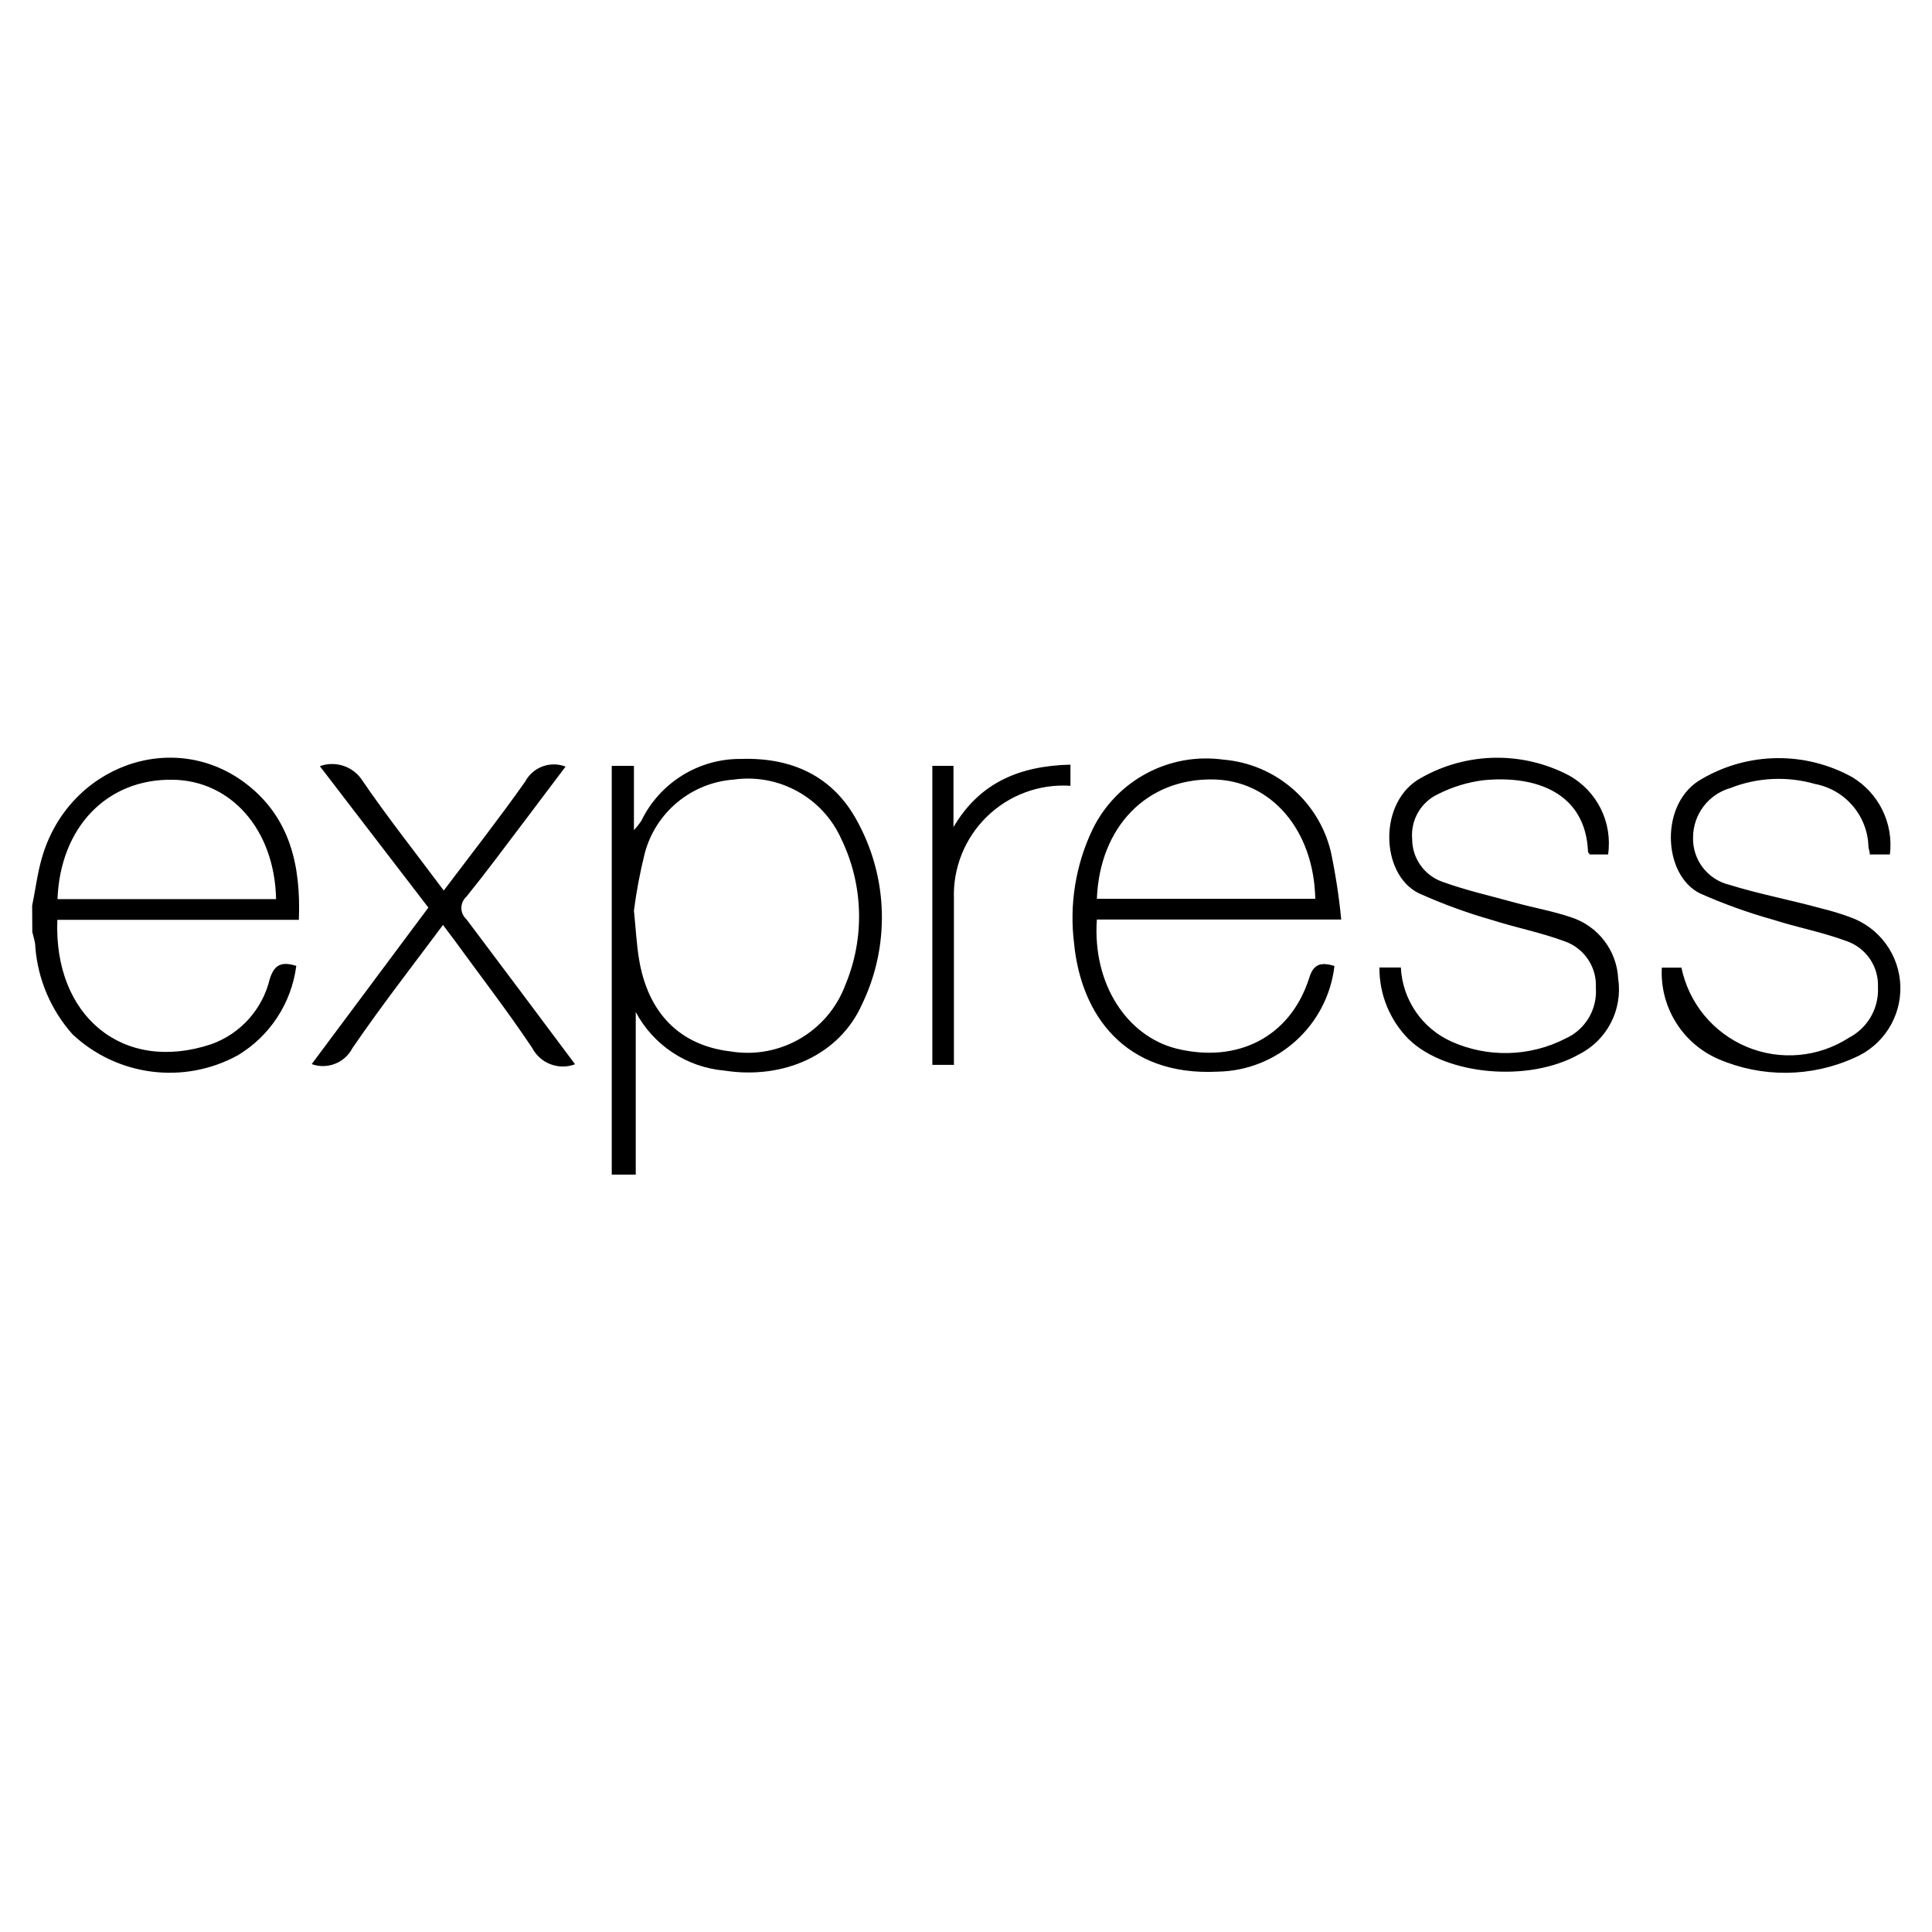
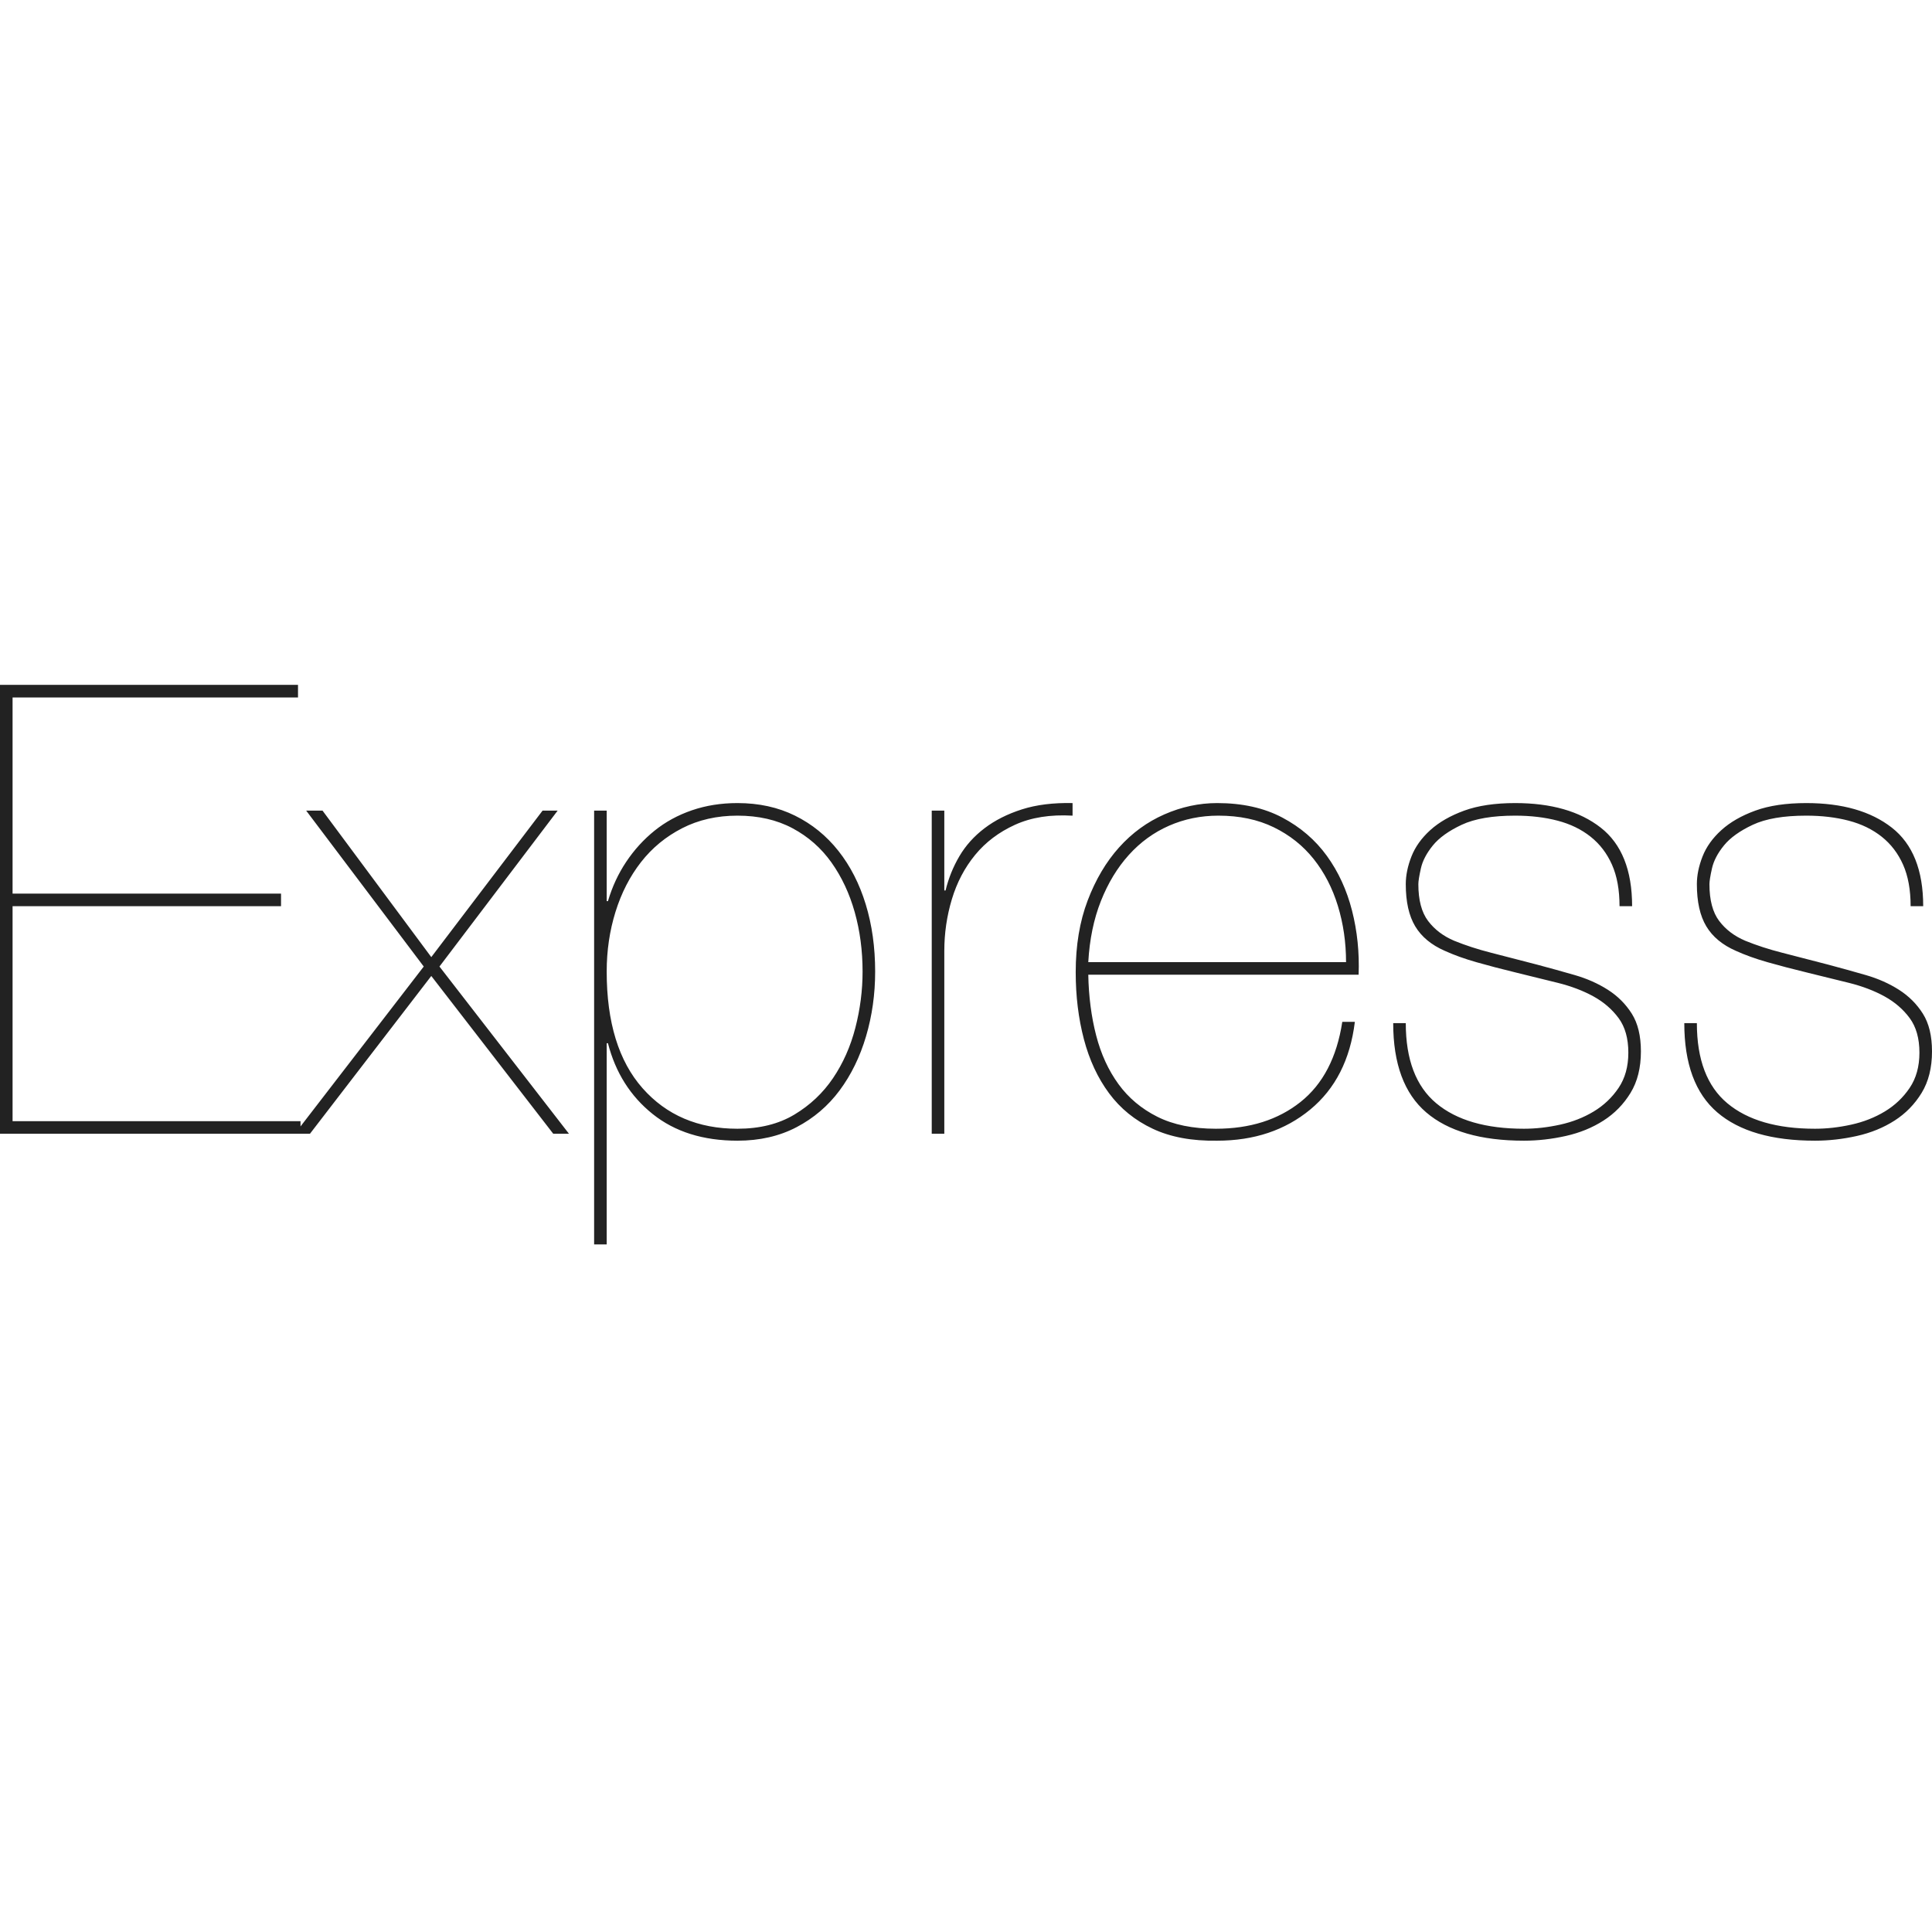
- <svg xmlns="http://www.w3.org/2000/svg" viewBox="0 0 128 128" id="express">
-   <path d="M40.53 77.82V50.74H42V55a5.57 5.57 0 0 0 .48-.6 7.28 7.28 0 0 1 6.64-4.12c3.35-.1 6.07 1.14 7.67 4.12a13.24 13.24 0 0 1 .32 12.14c-1.49 3.34-5.17 5-9.11 4.39a7.37 7.37 0 0 1-5.88-3.88V77.82zM42 60.32c.13 1.32.18 2.26.33 3.18.58 3.62 2.72 5.77 6.08 6.16A6.91 6.91 0 0 0 56 65.27a11.77 11.77 0 0 0-.26-9.68 6.77 6.77 0 0 0-7.13-3.94 6.59 6.59 0 0 0-5.89 4.87A33.4 33.4 0 0 0 42 60.32zM88.41 64A7.92 7.92 0 0 1 80.67 71c-6.16.31-9.05-3.78-9.51-8.5A13.62 13.62 0 0 1 72.36 55a8.37 8.37 0 0 1 8.71-4.67 8 8 0 0 1 7.1 6.09 41.09 41.09 0 0 1 .69 4.5H72.67c-.3 4.28 2 7.72 5.26 8.55 4.06 1 7.53-.76 8.79-4.62C87 63.86 87.51 63.72 88.41 64zM72.67 59.55H87.14c-.09-4.56-2.93-7.86-6.78-7.91C76 51.57 72.86 54.75 72.67 59.55zM91.39 64.1h1.42A5.69 5.69 0 0 0 96.15 69a8.73 8.73 0 0 0 7.58-.2 3.41 3.41 0 0 0 2-3.35 3.09 3.09 0 0 0-2.08-3.09c-1.56-.58-3.22-.9-4.81-1.41A35.25 35.25 0 0 1 94 59.18c-2.56-1.25-2.72-6.12.18-7.66a10.21 10.21 0 0 1 9.76-.15 5.14 5.14 0 0 1 2.6 5.24h-1.22c0-.06-.11-.11-.11-.17-.15-3.89-3.41-5.09-6.91-4.75a9.17 9.17 0 0 0-3 .91 3 3 0 0 0-1.74 3 3 3 0 0 0 2 2.82c1.54.56 3.15.92 4.73 1.36 1.27.35 2.59.58 3.82 1a4.51 4.51 0 0 1 3.1 4.07 4.81 4.81 0 0 1-2.59 5c-3.34 1.89-8.84 1.39-11.29-1A6.67 6.67 0 0 1 91.39 64.1zM125.21 56.61h-1.33c0-.18-.07-.34-.09-.49a4.35 4.35 0 0 0-3.54-4.18 8.73 8.73 0 0 0-5.61.27 3.41 3.41 0 0 0-2.47 3.25 3.14 3.14 0 0 0 2.4 3.16c2 .62 4.05 1 6.08 1.56a17 17 0 0 1 1.94.59 5 5 0 0 1 .27 9.31 11.13 11.13 0 0 1-9 .09 6.24 6.24 0 0 1-3.76-6.06l.56 0h.74a7.29 7.29 0 0 0 11.1 4.64 3.57 3.57 0 0 0 1.92-3.34 3.09 3.09 0 0 0-2.11-3.07c-1.56-.58-3.22-.89-4.81-1.4a35.43 35.43 0 0 1-4.87-1.75c-2.5-1.23-2.7-6.06.15-7.6a10.07 10.07 0 0 1 9.92-.11A5.23 5.23 0 0 1 125.21 56.61zM38.1 70.51a2.29 2.29 0 0 1-2.84-1.08c-1.63-2.44-3.43-4.77-5.16-7.15l-.75-1c-2.06 2.76-4.12 5.41-6 8.16a2.2 2.2 0 0 1-2.7 1.06l7.73-10.37-7.19-9.37a2.39 2.39 0 0 1 2.85 1c1.67 2.44 3.52 4.77 5.36 7.24 1.85-2.45 3.68-4.79 5.39-7.21a2.15 2.15 0 0 1 2.68-1l-2.79 3.7c-1.25 1.65-2.48 3.31-3.78 4.92a1 1 0 0 0 0 1.49C33.29 64.07 35.66 67.25 38.1 70.51zM70.92 50.66v1.4a7.25 7.25 0 0 0-7.72 7.49q0 4.94 0 9.88c0 .35 0 .7 0 1.12H61.77V50.74h1.4V54.8C64.9 51.84 67.57 50.74 70.92 50.66zM2.13 60c.21-1 .34-2.09.63-3.11 1.73-6.15 8.78-8.71 13.63-4.9 2.84 2.23 3.55 5.39 3.41 8.95h-16C3.54 67.3 8.13 71.14 14 69.18a6.09 6.09 0 0 0 3.87-4.31c.31-1 .81-1.17 1.76-.88a8.12 8.12 0 0 1-3.88 5.93 9.4 9.4 0 0 1-10.95-1.4 9.85 9.85 0 0 1-2.46-5.78c0-.34-.13-.68-.2-1Q2.13 60.85 2.13 60zm1.69-.43H18.29c-.09-4.61-3-7.88-6.88-7.91C7.09 51.6 4 54.8 3.81 59.55z" />
+ <svg xmlns="http://www.w3.org/2000/svg" width="800px" height="800px" viewBox="0 -181.5 512 512" version="1.1" preserveAspectRatio="xMidYMid">
+   <g>
+     <path d="M3.332,115.629 L3.332,58.648 L74.476,58.648 L74.476,55.315 L3.332,55.315 L3.332,3.332 L78.974,3.332 L78.974,0 L-3.55271368e-15,0 L-3.55271368e-15,118.961 L79.641,118.961 L79.641,115.629 L3.332,115.629 L3.332,115.629 Z M143.787,33.322 L114.296,72.143 L85.472,33.322 L81.14,33.322 L112.297,74.642 L78.141,118.961 L82.14,118.961 L114.296,77.142 L146.619,118.961 L150.784,118.961 L116.462,74.642 L147.785,33.322 L143.787,33.322 L143.787,33.322 Z M160.781,148.285 L160.781,94.969 L161.114,94.969 C163.114,102.744 167.057,108.992 172.944,113.713 C178.831,118.434 186.328,120.794 195.436,120.794 C201.323,120.794 206.544,119.6 211.098,117.212 C215.652,114.824 219.456,111.575 222.511,107.465 C225.565,103.355 227.898,98.579 229.509,93.136 C231.119,87.694 231.925,81.973 231.925,75.975 C231.925,69.533 231.091,63.59 229.425,58.148 C227.759,52.705 225.343,47.984 222.178,43.986 C219.012,39.987 215.18,36.877 210.681,34.655 C206.183,32.434 201.101,31.323 195.436,31.323 C191.104,31.323 187.078,31.962 183.357,33.239 C179.636,34.517 176.332,36.321 173.444,38.654 C170.556,40.987 168.056,43.736 165.946,46.901 C163.836,50.067 162.225,53.538 161.114,57.315 L160.781,57.315 L160.781,33.322 L157.449,33.322 L157.449,148.285 L160.781,148.285 L160.781,148.285 Z M195.436,117.628 C184.995,117.628 176.609,114.046 170.278,106.882 C163.947,99.718 160.781,89.415 160.781,75.975 C160.781,70.421 161.559,65.145 163.114,60.147 C164.669,55.149 166.918,50.761 169.861,46.985 C172.805,43.208 176.443,40.209 180.774,37.988 C185.106,35.766 189.994,34.655 195.436,34.655 C200.99,34.655 205.85,35.766 210.015,37.988 C214.18,40.209 217.624,43.236 220.345,47.068 C223.066,50.9 225.121,55.288 226.51,60.23 C227.898,65.173 228.592,70.421 228.592,75.975 C228.592,80.974 227.954,85.944 226.676,90.887 C225.399,95.83 223.427,100.273 220.761,104.216 C218.096,108.159 214.68,111.38 210.515,113.88 C206.349,116.379 201.323,117.628 195.436,117.628 L195.436,117.628 L195.436,117.628 Z M250.252,118.961 L250.252,70.477 C250.252,65.812 250.918,61.258 252.251,56.815 C253.584,52.372 255.639,48.456 258.416,45.069 C261.193,41.681 264.719,39.015 268.996,37.071 C273.272,35.127 278.354,34.322 284.241,34.655 L284.241,31.323 C279.131,31.212 274.661,31.767 270.829,32.989 C266.996,34.211 263.692,35.877 260.915,37.988 C258.138,40.098 255.917,42.569 254.251,45.402 C252.584,48.234 251.363,51.261 250.585,54.482 L250.252,54.482 L250.252,33.322 L246.92,33.322 L246.92,118.961 L250.252,118.961 L250.252,118.961 Z M288.406,76.808 L360.049,76.808 C360.272,70.921 359.688,65.257 358.3,59.814 C356.912,54.371 354.69,49.539 351.636,45.319 C348.581,41.098 344.638,37.71 339.806,35.155 C334.974,32.6 329.226,31.323 322.562,31.323 C317.785,31.323 313.12,32.323 308.566,34.322 C304.012,36.322 300.013,39.237 296.57,43.069 C293.127,46.901 290.35,51.594 288.24,57.148 C286.129,62.702 285.074,69.033 285.074,76.142 C285.074,82.473 285.796,88.388 287.24,93.886 C288.684,99.384 290.905,104.161 293.904,108.215 C296.903,112.269 300.763,115.407 305.484,117.628 C310.205,119.85 315.897,120.905 322.562,120.794 C332.336,120.794 340.556,118.045 347.22,112.547 C353.885,107.048 357.828,99.301 359.05,89.304 L355.718,89.304 C354.274,98.746 350.58,105.827 344.638,110.547 C338.695,115.268 331.226,117.628 322.228,117.628 C316.119,117.628 310.954,116.573 306.733,114.463 C302.513,112.352 299.069,109.464 296.404,105.799 C293.738,102.133 291.766,97.829 290.489,92.886 C289.211,87.944 288.517,82.584 288.406,76.808 L288.406,76.808 L288.406,76.808 Z M356.717,73.476 L288.406,73.476 C288.739,67.478 289.85,62.091 291.738,57.315 C293.627,52.538 296.098,48.456 299.153,45.069 C302.207,41.681 305.762,39.098 309.816,37.321 C313.87,35.544 318.23,34.655 322.895,34.655 C328.449,34.655 333.336,35.683 337.557,37.738 C341.778,39.793 345.304,42.597 348.137,46.152 C350.969,49.706 353.107,53.844 354.551,58.564 C355.995,63.285 356.717,68.256 356.717,73.476 L356.717,73.476 L356.717,73.476 Z M429.194,58.648 L432.526,58.648 C432.526,49.095 429.749,42.153 424.195,37.821 C418.641,33.489 411.088,31.323 401.536,31.323 C396.204,31.323 391.706,31.99 388.04,33.322 C384.375,34.655 381.376,36.377 379.043,38.487 C376.711,40.598 375.045,42.93 374.045,45.485 C373.045,48.04 372.545,50.484 372.545,52.816 C372.545,57.481 373.378,61.202 375.045,63.979 C376.711,66.756 379.321,68.922 382.875,70.477 C385.319,71.588 388.096,72.587 391.206,73.476 C394.316,74.365 397.926,75.309 402.036,76.308 C405.701,77.197 409.311,78.086 412.866,78.974 C416.42,79.863 419.558,81.057 422.279,82.556 C425.001,84.056 427.222,85.972 428.944,88.305 C430.665,90.637 431.526,93.692 431.526,97.468 C431.526,101.134 430.665,104.244 428.944,106.799 C427.222,109.353 425.028,111.436 422.363,113.047 C419.697,114.657 416.725,115.823 413.449,116.545 C410.172,117.267 406.979,117.628 403.869,117.628 C393.761,117.628 386.013,115.379 380.626,110.881 C375.239,106.382 372.545,99.301 372.545,89.637 L369.213,89.637 C369.213,100.412 372.129,108.298 377.96,113.296 C383.792,118.295 392.428,120.794 403.869,120.794 C407.534,120.794 411.227,120.377 414.948,119.544 C418.669,118.711 422.002,117.351 424.945,115.462 C427.889,113.574 430.277,111.131 432.109,108.131 C433.942,105.132 434.858,101.467 434.858,97.135 C434.858,93.025 434.053,89.693 432.443,87.138 C430.832,84.584 428.722,82.473 426.111,80.807 C423.501,79.141 420.558,77.836 417.281,76.892 C414.004,75.947 410.7,75.031 407.367,74.143 C402.702,72.921 398.62,71.865 395.121,70.977 C391.623,70.088 388.374,69.033 385.375,67.811 C382.487,66.589 380.182,64.84 378.46,62.563 C376.738,60.286 375.878,57.037 375.878,52.816 C375.878,52.039 376.1,50.65 376.544,48.651 C376.988,46.651 378.044,44.624 379.71,42.569 C381.376,40.515 383.931,38.682 387.374,37.071 C390.817,35.461 395.538,34.655 401.536,34.655 C405.646,34.655 409.394,35.1 412.782,35.988 C416.17,36.877 419.086,38.293 421.529,40.237 C423.973,42.181 425.861,44.652 427.194,47.651 C428.527,50.65 429.194,54.316 429.194,58.648 L429.194,58.648 L429.194,58.648 Z M506.335,58.648 L509.667,58.648 C509.667,49.095 506.891,42.153 501.337,37.821 C495.783,33.489 488.23,31.323 478.678,31.323 C473.346,31.323 468.847,31.99 465.182,33.322 C461.516,34.655 458.517,36.377 456.185,38.487 C453.852,40.598 452.186,42.93 451.186,45.485 C450.187,48.04 449.687,50.484 449.687,52.816 C449.687,57.481 450.52,61.202 452.186,63.979 C453.852,66.756 456.463,68.922 460.017,70.477 C462.461,71.588 465.237,72.587 468.348,73.476 C471.458,74.365 475.068,75.309 479.177,76.308 C482.843,77.197 486.453,78.086 490.007,78.974 C493.562,79.863 496.699,81.057 499.421,82.556 C502.142,84.056 504.364,85.972 506.085,88.305 C507.807,90.637 508.668,93.692 508.668,97.468 C508.668,101.134 507.807,104.244 506.085,106.799 C504.364,109.353 502.17,111.436 499.504,113.047 C496.838,114.657 493.867,115.823 490.59,116.545 C487.314,117.267 484.12,117.628 481.01,117.628 C470.902,117.628 463.155,115.379 457.768,110.881 C452.38,106.382 449.687,99.301 449.687,89.637 L446.355,89.637 C446.355,100.412 449.27,108.298 455.102,113.296 C460.933,118.295 469.569,120.794 481.01,120.794 C484.676,120.794 488.369,120.377 492.09,119.544 C495.811,118.711 499.143,117.351 502.087,115.462 C505.03,113.574 507.418,111.131 509.251,108.131 C511.084,105.132 512,101.467 512,97.135 C512,93.025 511.195,89.693 509.584,87.138 C507.974,84.584 505.863,82.473 503.253,80.807 C500.643,79.141 497.699,77.836 494.422,76.892 C491.146,75.947 487.841,75.031 484.509,74.143 C479.844,72.921 475.762,71.865 472.263,70.977 C468.764,70.088 465.515,69.033 462.516,67.811 C459.628,66.589 457.323,64.84 455.602,62.563 C453.88,60.286 453.019,57.037 453.019,52.816 C453.019,52.039 453.241,50.65 453.686,48.651 C454.13,46.651 455.185,44.624 456.851,42.569 C458.517,40.515 461.072,38.682 464.515,37.071 C467.959,35.461 472.679,34.655 478.678,34.655 C482.787,34.655 486.536,35.1 489.924,35.988 C493.312,36.877 496.227,38.293 498.671,40.237 C501.115,42.181 503.003,44.652 504.336,47.651 C505.669,50.65 506.335,54.316 506.335,58.648 L506.335,58.648 L506.335,58.648 Z" fill="#222222">
+ 
+ </path>
+   </g>
</svg>
